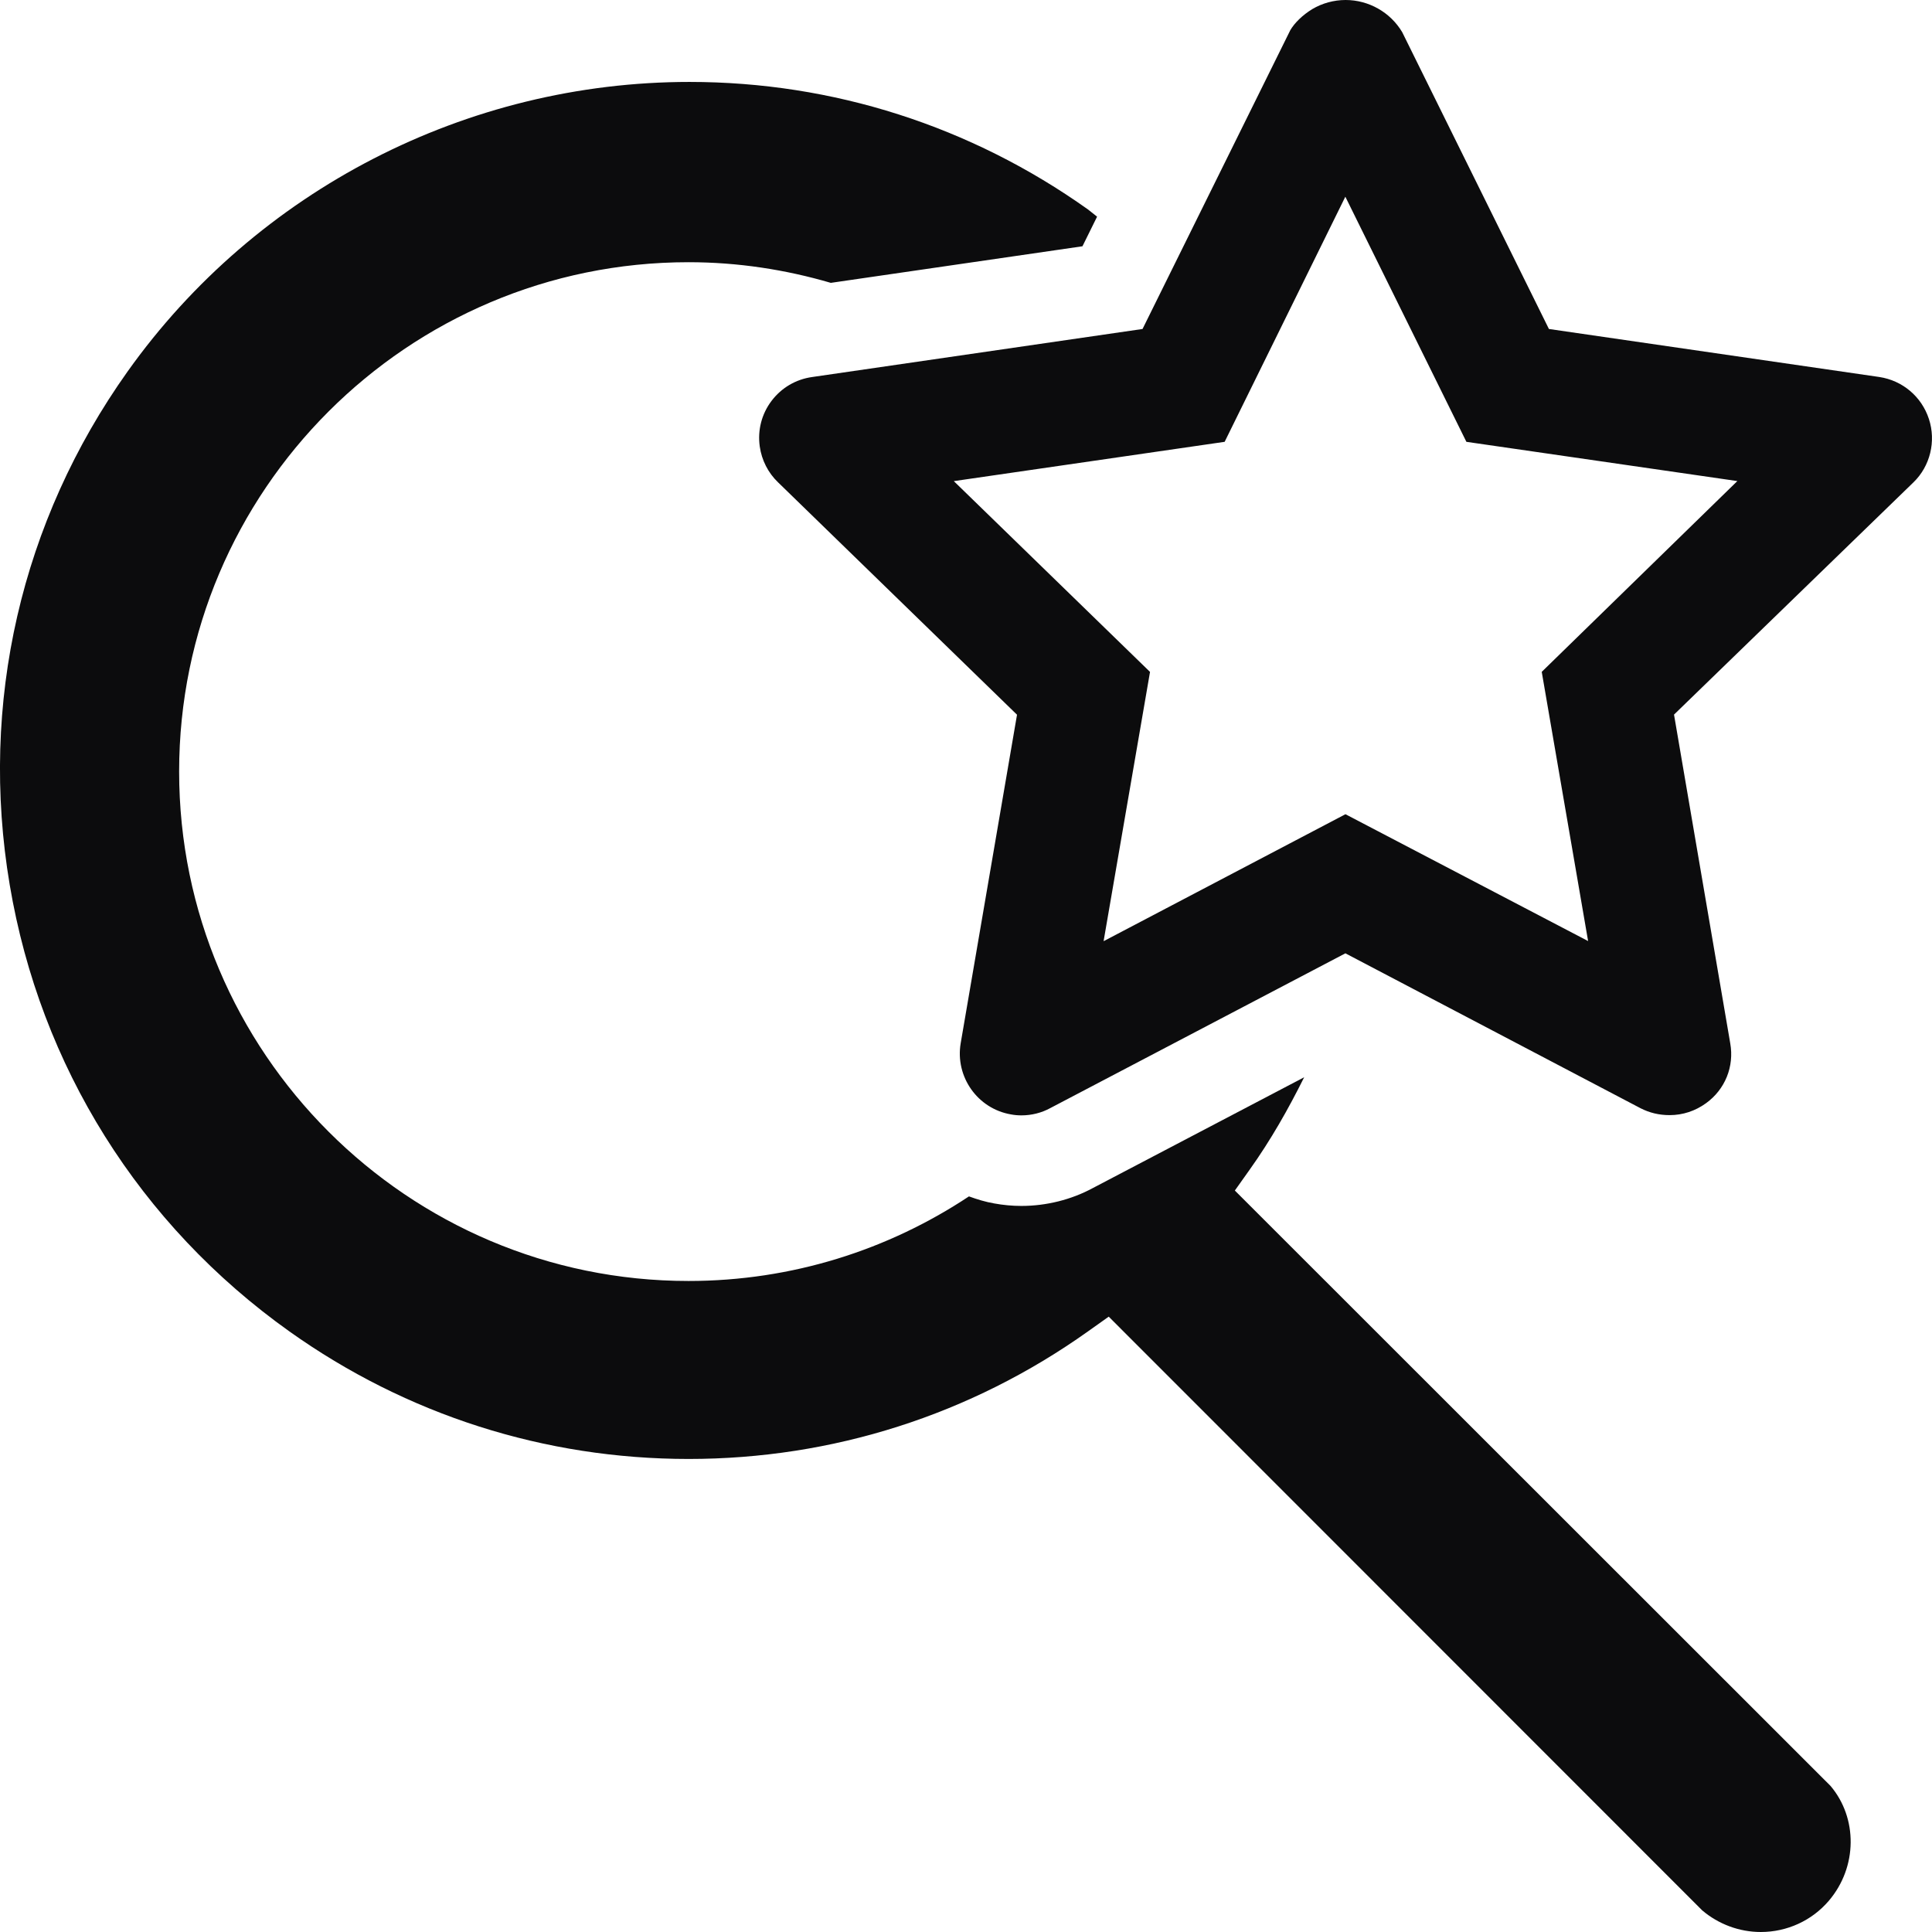
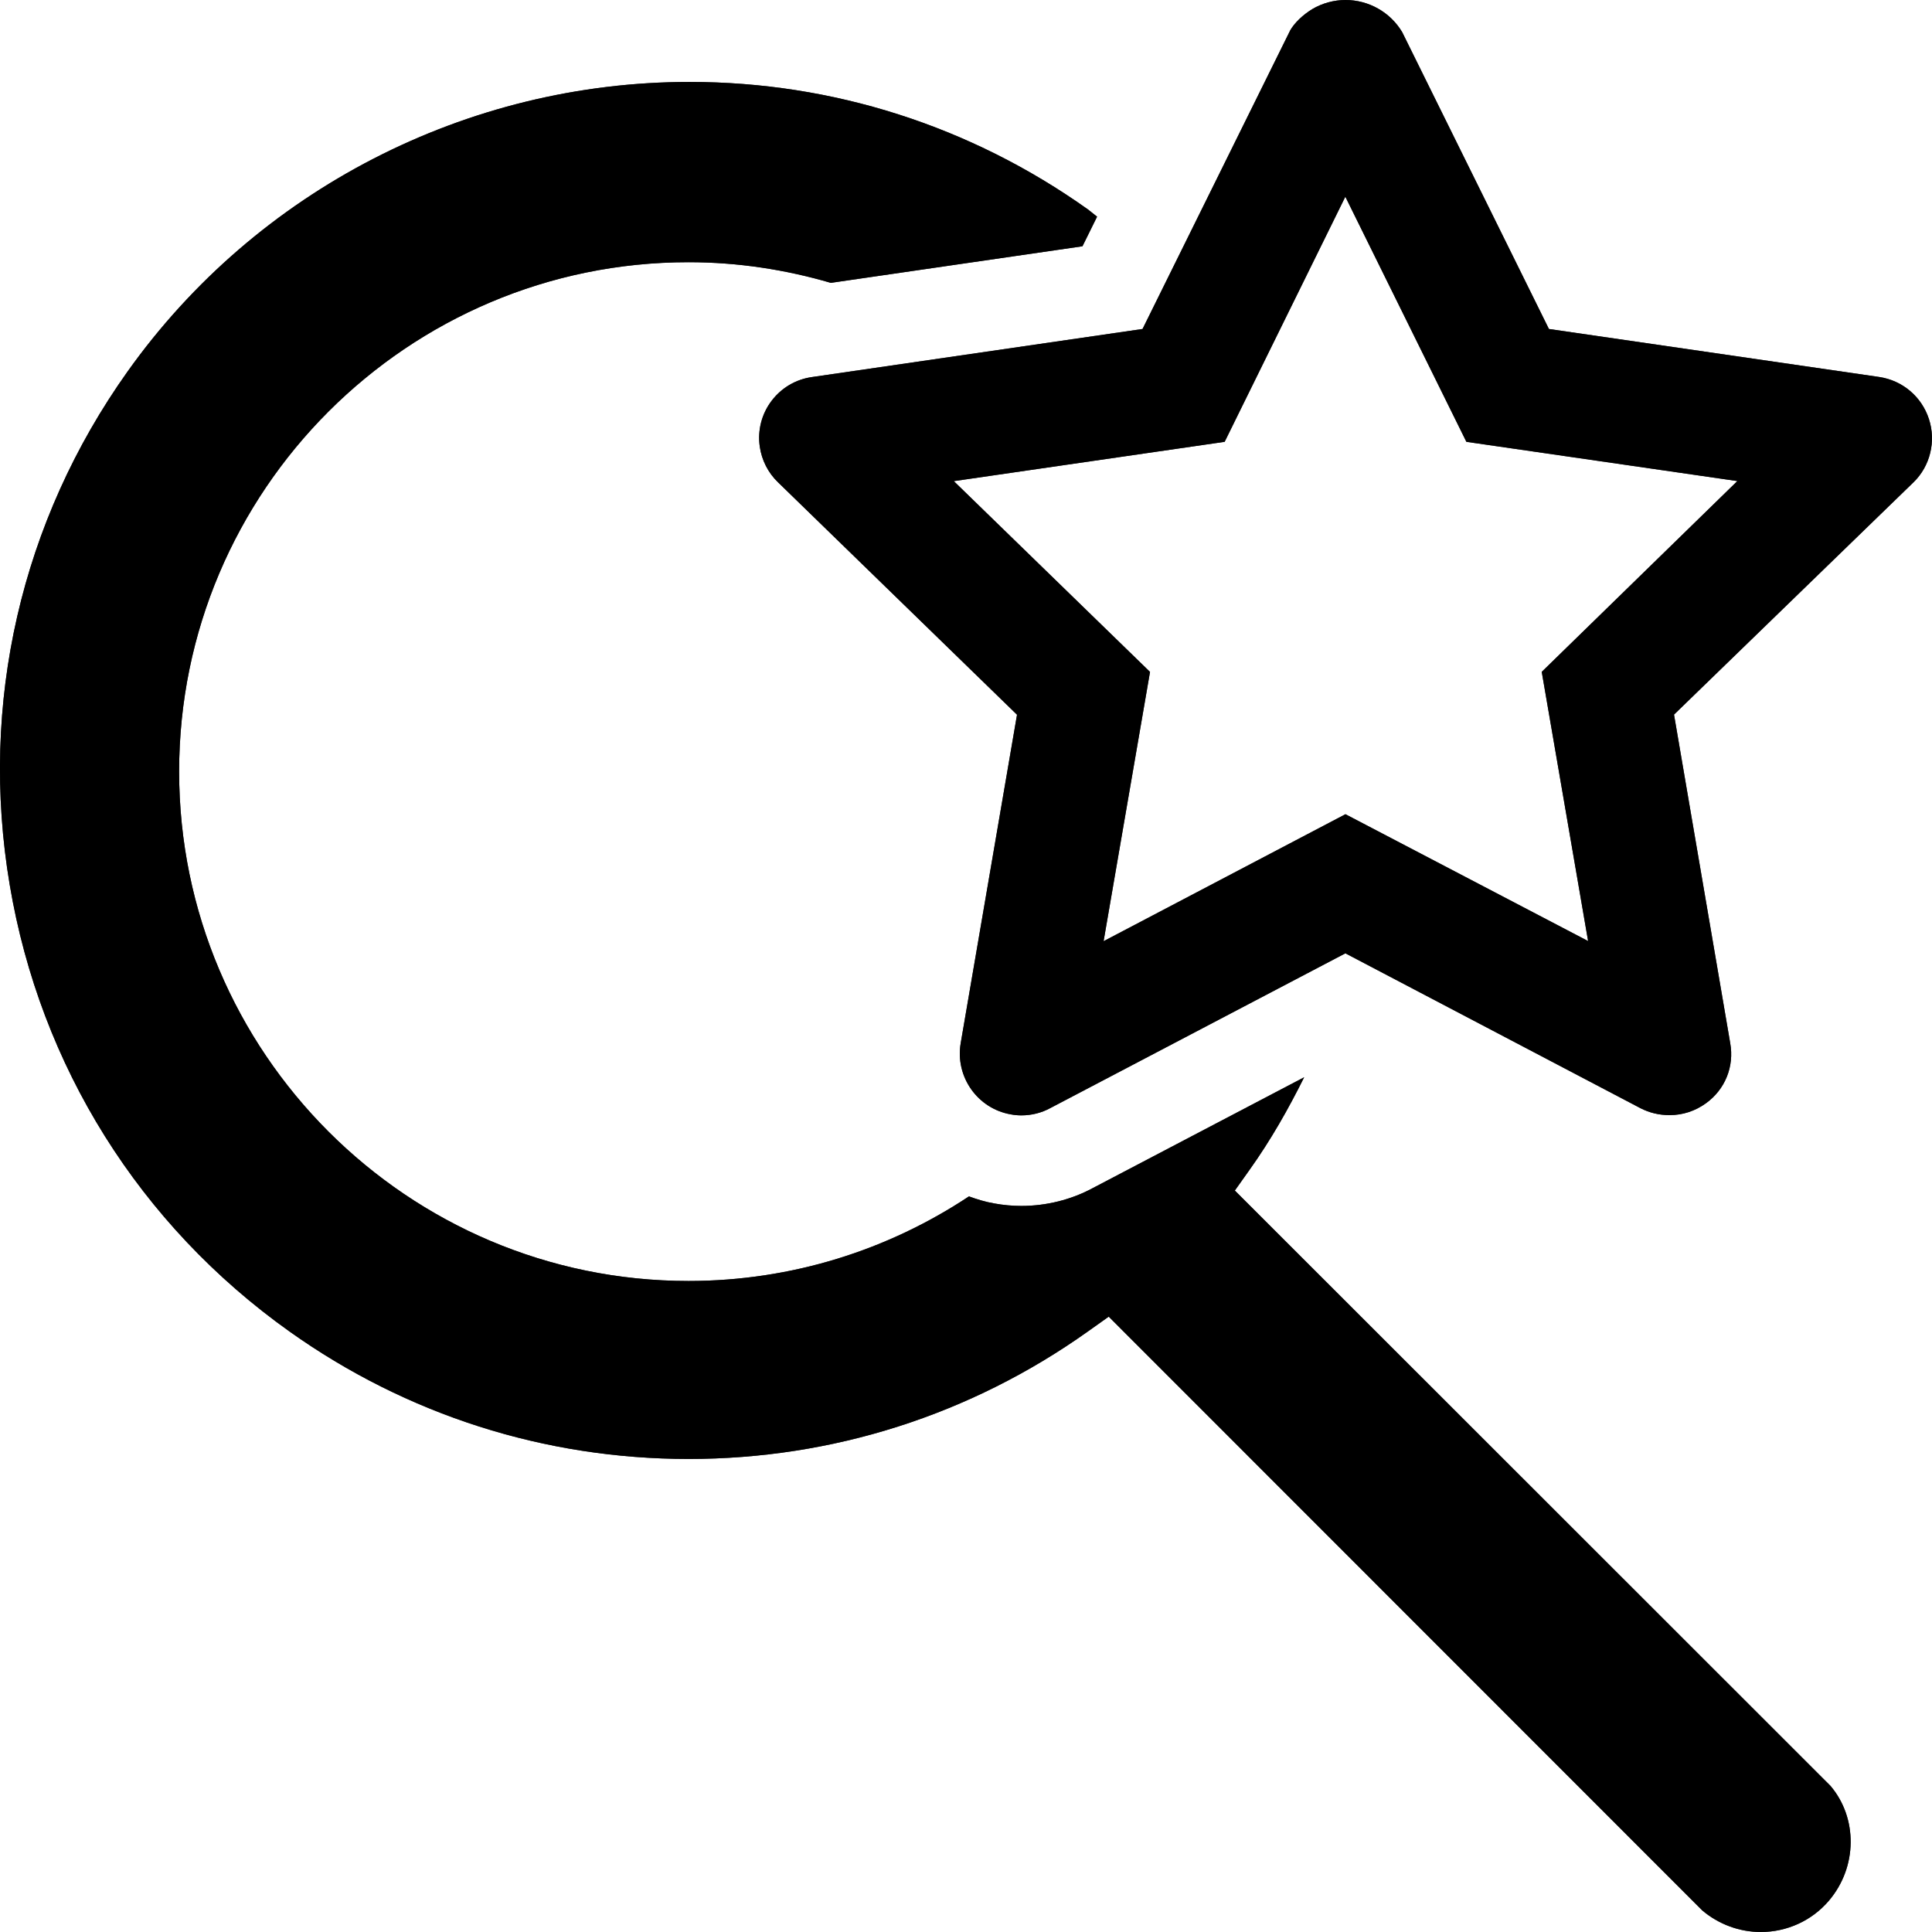
<svg xmlns="http://www.w3.org/2000/svg" version="1.1" id="レイヤー_1" x="0px" y="0px" width="32px" height="32px" viewBox="0 0 32 32" enable-background="new 0 0 32 32" xml:space="preserve">
-   <path fill="#0C0C0D" d="M20.453,19.719l0.245-0.345c0.351-0.492,0.642-1.007,0.903-1.531l-3.506,1.838  c-0.349,0.188-0.762,0.293-1.177,0.293c-0.15,0-0.301-0.014-0.449-0.041c-0.146-0.025-0.285-0.068-0.42-0.117  c-1.333,0.884-2.929,1.401-4.645,1.401c-4.652,0-8.437-3.785-8.437-8.438c0-4.652,3.785-8.436,8.437-8.436  c0.819,0,1.608,0.123,2.357,0.342l4.168-0.606l0.242-0.49c-0.052-0.039-0.099-0.082-0.151-0.12  c-1.941-1.381-4.224-2.112-6.599-2.112c-3.69,0-7.169,1.792-9.307,4.795c-1.766,2.48-2.459,5.501-1.953,8.504  c0.506,3.004,2.151,5.63,4.633,7.397c1.942,1.382,4.229,2.112,6.612,2.112s4.67-0.73,6.613-2.112l0.345-0.245l9.83,9.834  C28.467,31.873,28.811,32,29.164,32c0.435,0,0.846-0.188,1.127-0.517c0.478-0.561,0.478-1.374,0.027-1.904L20.453,19.719z" />
-   <path fill="#0C0C0D" d="M16.918,18.474c-0.058,0-0.117-0.005-0.174-0.016c-0.553-0.095-0.926-0.624-0.832-1.179l0.933-5.441  l-3.958-3.849c-0.165-0.158-0.271-0.368-0.303-0.593c-0.038-0.271,0.031-0.539,0.195-0.756c0.164-0.217,0.402-0.357,0.671-0.395  l5.474-0.796l2.448-4.95c0.07-0.119,0.201-0.249,0.363-0.348C21.9,0.053,22.093,0,22.287,0c0.384,0,0.743,0.204,0.938,0.533  l2.43,4.916l5.471,0.795c0.386,0.058,0.702,0.325,0.823,0.696c0.121,0.369,0.021,0.781-0.256,1.049l-3.966,3.847l0.931,5.443  c0.069,0.386-0.085,0.765-0.4,0.993c-0.179,0.13-0.387,0.198-0.603,0.198h-0.001c-0.176,0-0.333-0.039-0.479-0.113l-4.891-2.567  l-4.885,2.562C17.251,18.433,17.086,18.474,16.918,18.474L16.918,18.474z M18.279,15.589l4.006-2.103l4.019,2.101l-0.768-4.459  l3.24-3.16l-4.488-0.65l-2.005-4.06l-1.999,4.06l-4.486,0.651l3.25,3.16L18.279,15.589z" />
+   <style>
+ 	g:target {
+ 		fill: #0C0C0D;
+ 		fill-rule: evenodd;
+ 	}
+ 	g:not(#default):not(:target),
+ 	g:target ~ #default {
+ 		display: none;
+ 	}
+ </style>
+   <symbol id="icon-32">
+     <path d="M20.453,19.719l0.245-0.345c0.351-0.492,0.642-1.007,0.903-1.531l-3.506,1.838  c-0.349,0.188-0.762,0.293-1.177,0.293c-0.15,0-0.301-0.014-0.449-0.041c-0.146-0.025-0.285-0.068-0.42-0.117  c-1.333,0.884-2.929,1.401-4.645,1.401c-4.652,0-8.437-3.785-8.437-8.438c0-4.652,3.785-8.436,8.437-8.436  c0.819,0,1.608,0.123,2.357,0.342l4.168-0.606l0.242-0.49c-0.052-0.039-0.099-0.082-0.151-0.12  c-1.941-1.381-4.224-2.112-6.599-2.112c-3.69,0-7.169,1.792-9.307,4.795c-1.766,2.48-2.459,5.501-1.953,8.504  c0.506,3.004,2.151,5.63,4.633,7.397c1.942,1.382,4.229,2.112,6.612,2.112s4.67-0.73,6.613-2.112l0.345-0.245l9.83,9.834  C28.467,31.873,28.811,32,29.164,32c0.435,0,0.846-0.188,1.127-0.517c0.478-0.561,0.478-1.374,0.027-1.904L20.453,19.719z" />
+     <path d="M16.918,18.474c-0.058,0-0.117-0.005-0.174-0.016c-0.553-0.095-0.926-0.624-0.832-1.179l0.933-5.441  l-3.958-3.849c-0.165-0.158-0.271-0.368-0.303-0.593c-0.038-0.271,0.031-0.539,0.195-0.756c0.164-0.217,0.402-0.357,0.671-0.395  l5.474-0.796l2.448-4.95c0.07-0.119,0.201-0.249,0.363-0.348C21.9,0.053,22.093,0,22.287,0c0.384,0,0.743,0.204,0.938,0.533  l2.43,4.916l5.471,0.795c0.386,0.058,0.702,0.325,0.823,0.696c0.121,0.369,0.021,0.781-0.256,1.049l-3.966,3.847l0.931,5.443  c0.069,0.386-0.085,0.765-0.4,0.993c-0.179,0.13-0.387,0.198-0.603,0.198h-0.001c-0.176,0-0.333-0.039-0.479-0.113l-4.891-2.567  l-4.885,2.562C17.251,18.433,17.086,18.474,16.918,18.474L16.918,18.474z M18.279,15.589l4.006-2.103l4.019,2.101l-0.768-4.459  l3.24-3.16l-4.488-0.65l-2.005-4.06l-1.999,4.06l-4.486,0.651l3.25,3.16L18.279,15.589z" />
+   </symbol>
+   <g id="toolbar" fill-opacity="0.8">
+     <use href="#icon-32" />
+   </g>
+   <g id="default" fill-opacity="1">
+     <use href="#icon-32" />
+   </g>
</svg>
